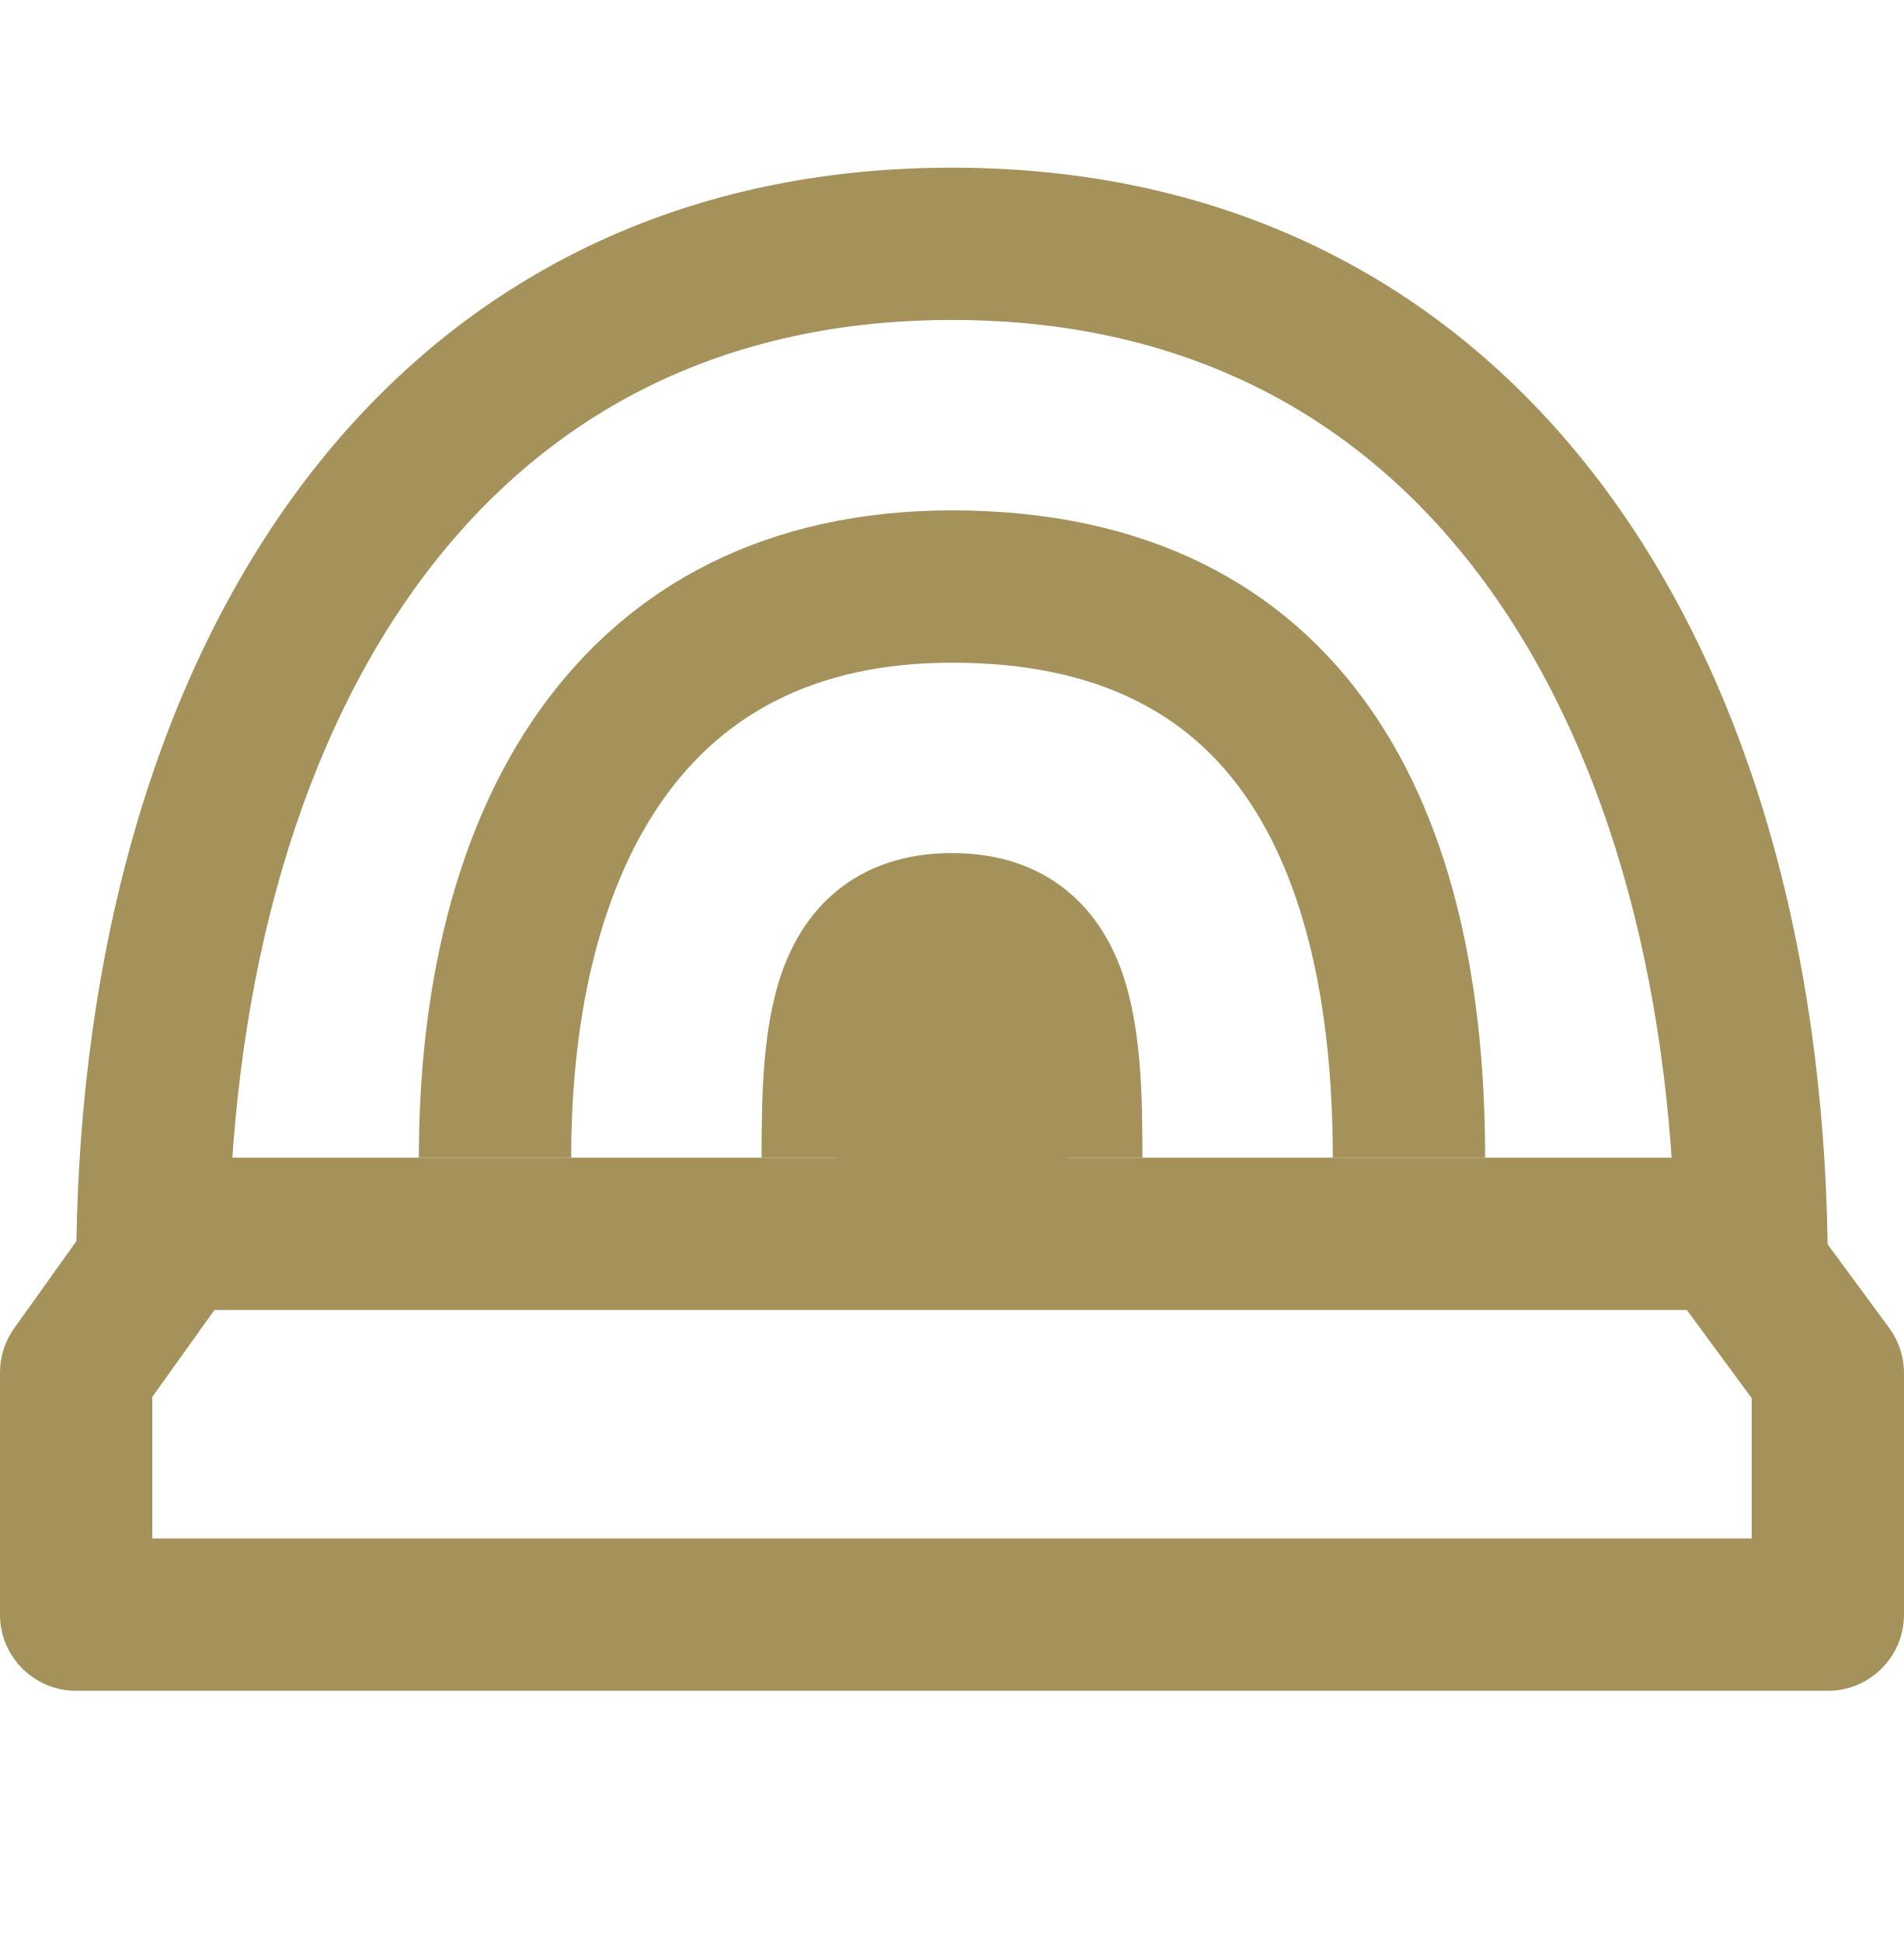
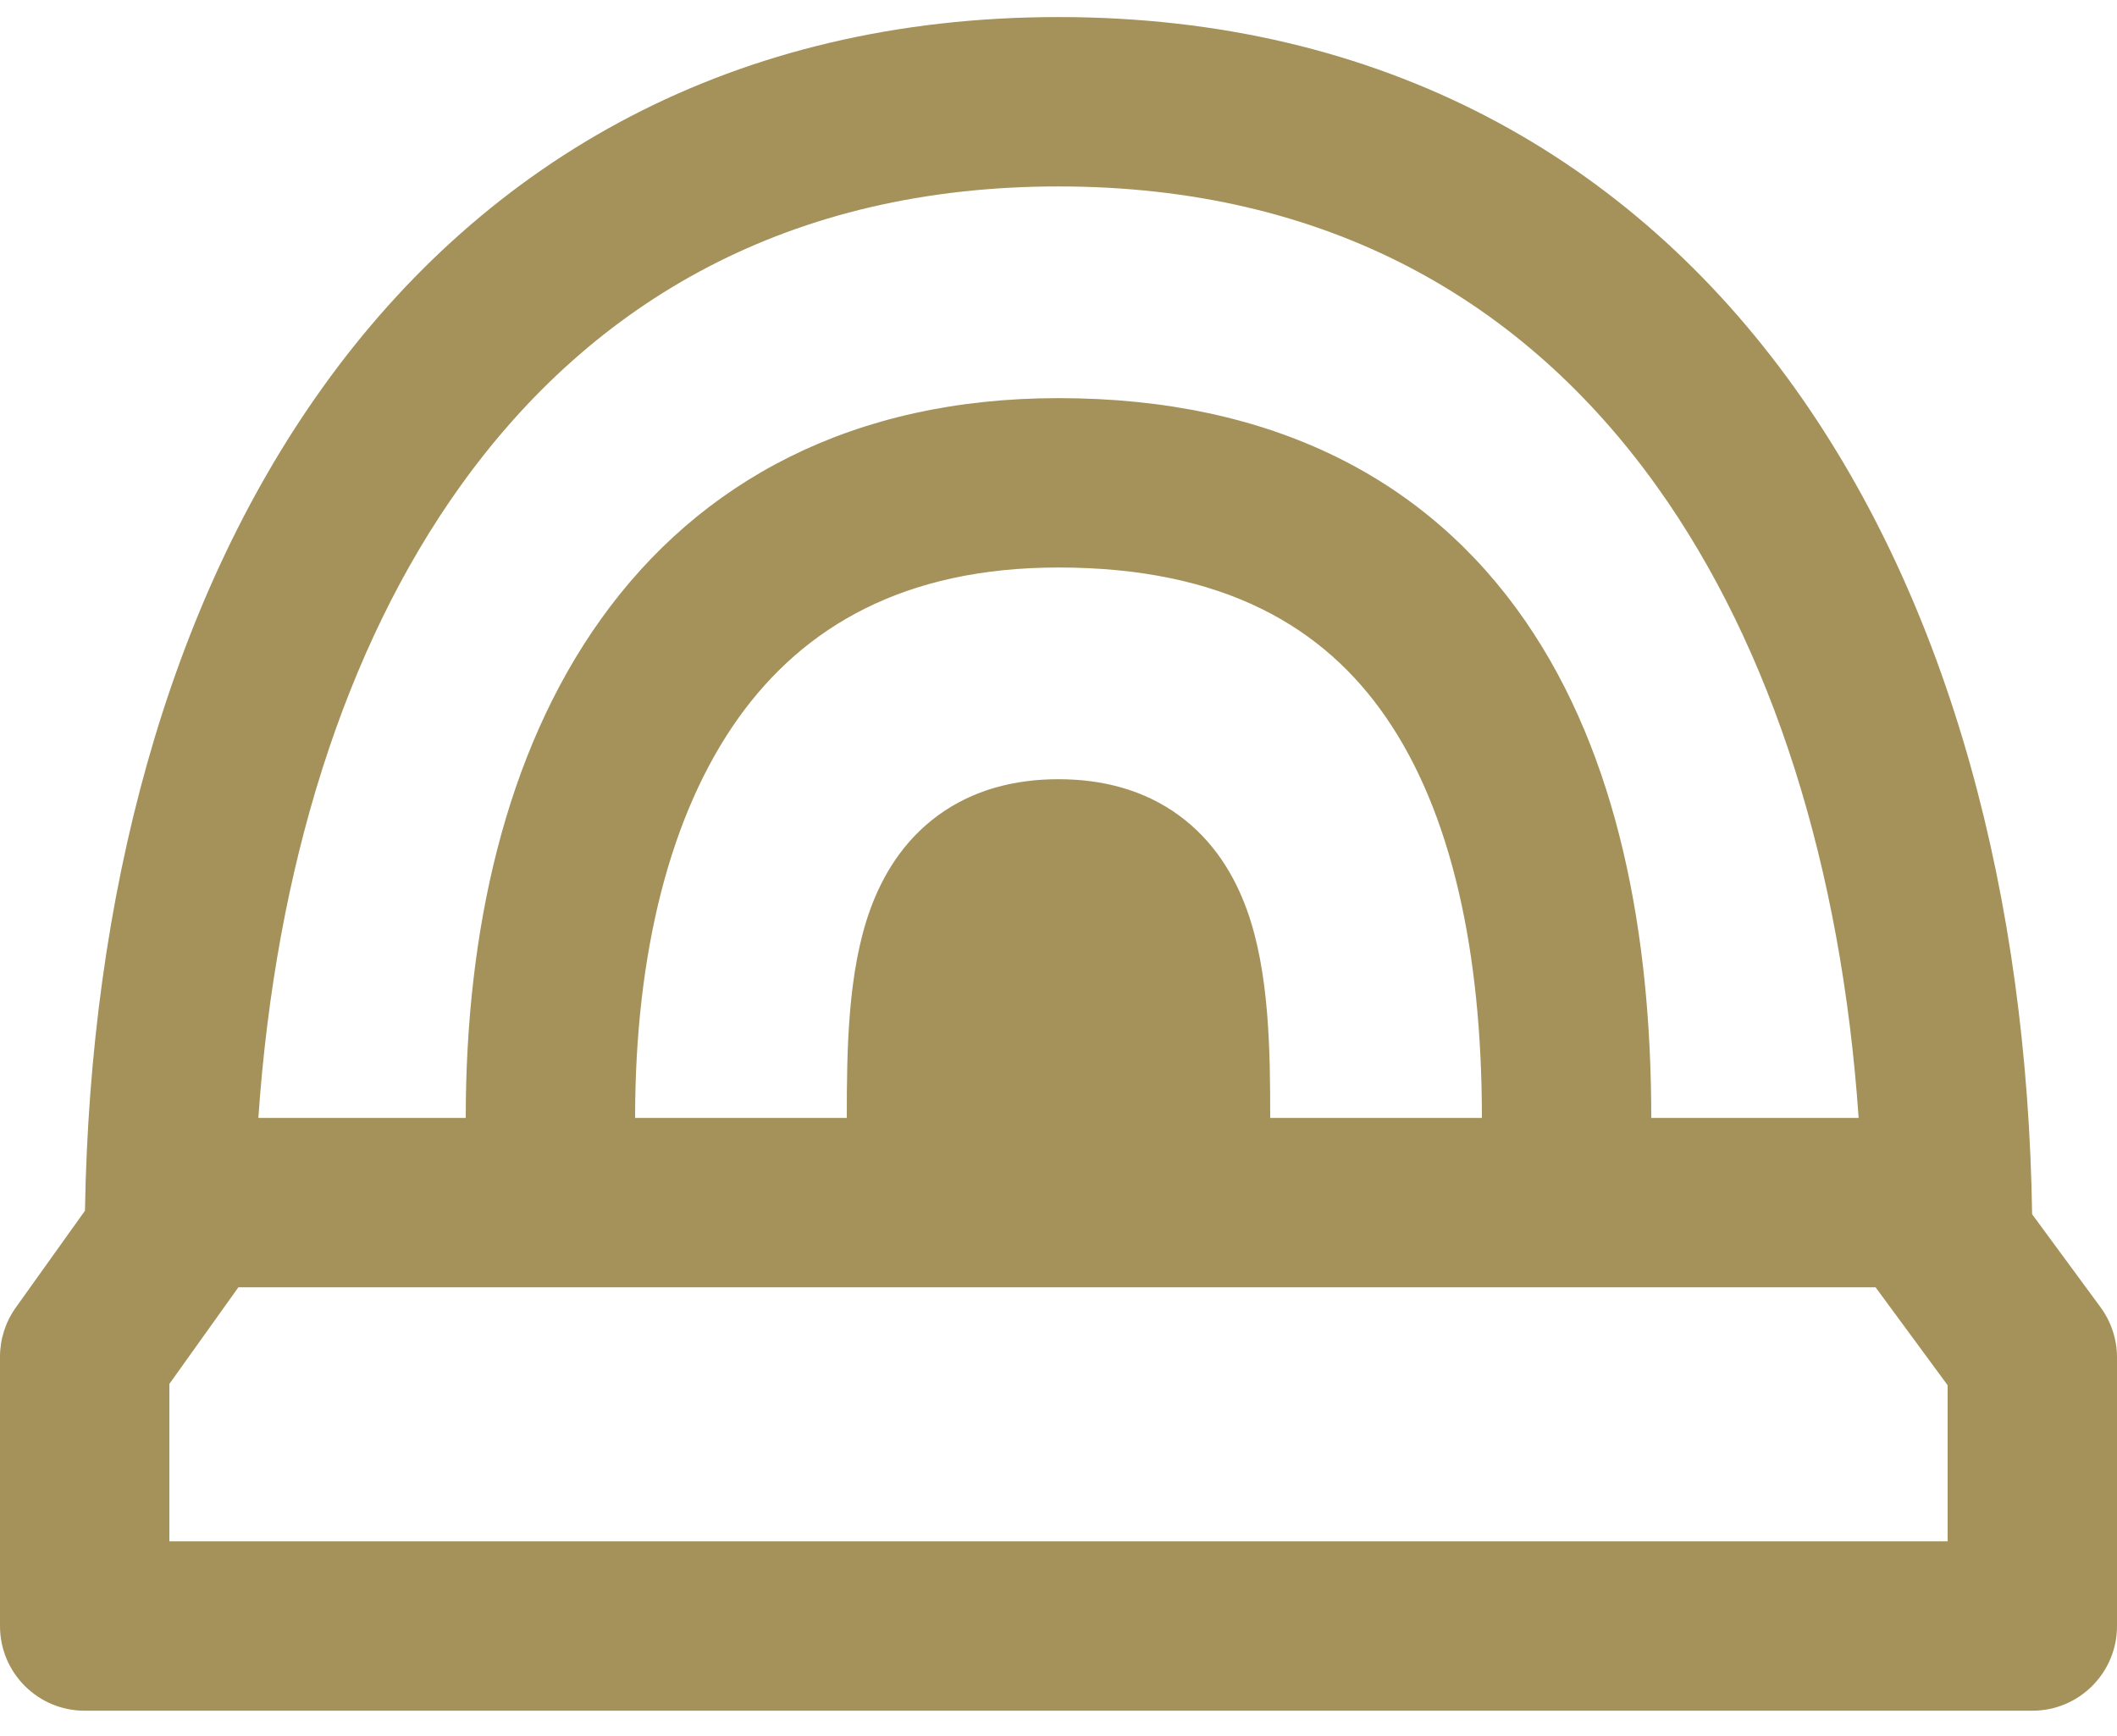
- <svg xmlns="http://www.w3.org/2000/svg" width="50" height="51" viewBox="0 0 50 51" fill="none">
-   <path fill-rule="evenodd" clip-rule="evenodd" d="M46 36.716L44.298 34.403H5.63L4 36.685V40.403H46V36.716ZM4.601 30.403C3.955 30.403 3.349 30.715 2.973 31.241L0.373 34.882C0.13 35.221 0 35.627 0 36.044V42.403C0 43.508 0.895 44.403 2 44.403H48C49.105 44.403 50 43.508 50 42.403V36.059C50 35.633 49.864 35.218 49.611 34.874L46.921 31.218C46.544 30.706 45.946 30.403 45.31 30.403H4.601Z" fill="#A4925A" />
-   <path fill-rule="evenodd" clip-rule="evenodd" d="M10.876 15.476C7.689 19.924 6 26.226 6 33.403H2C2 25.668 3.811 18.47 7.624 13.146C11.49 7.749 17.339 4.403 25 4.403C32.661 4.403 38.51 7.749 42.376 13.146C46.189 18.47 48 25.668 48 33.403H44C44 26.226 42.311 19.924 39.124 15.476C35.99 11.101 31.339 8.403 25 8.403C18.661 8.403 14.01 11.101 10.876 15.476Z" fill="#A4925A" />
-   <path fill-rule="evenodd" clip-rule="evenodd" d="M17.44 20.958C15.831 23.213 15 26.499 15 30.403H11C11 26.023 11.919 21.809 14.185 18.634C16.52 15.362 20.144 13.403 25 13.403C30.074 13.403 33.727 15.339 36.021 18.66C38.227 21.853 39 26.077 39 30.403H35C35 26.445 34.273 23.168 32.729 20.933C31.273 18.824 28.926 17.403 25 17.403C21.356 17.403 18.98 18.802 17.44 20.958Z" fill="#A4925A" />
-   <path fill-rule="evenodd" clip-rule="evenodd" d="M24.314 26.844C24.061 27.538 24 28.666 24 30.403H20C20 28.828 20.017 26.955 20.554 25.478C20.844 24.68 21.328 23.864 22.15 23.261C22.981 22.652 23.966 22.403 25 22.403C26.034 22.403 27.019 22.652 27.85 23.261C28.672 23.864 29.156 24.68 29.446 25.478C29.983 26.955 30 28.828 30 30.403H26C26 28.666 25.939 27.538 25.686 26.844C25.583 26.558 25.495 26.494 25.486 26.488L25.486 26.488C25.478 26.482 25.453 26.465 25.389 26.446C25.322 26.427 25.199 26.403 25 26.403C24.801 26.403 24.678 26.427 24.611 26.446C24.547 26.465 24.522 26.482 24.514 26.488L24.514 26.488C24.505 26.494 24.417 26.558 24.314 26.844Z" fill="#A4925A" />
-   <path d="M22 26.403H28V32.403H22V26.403Z" fill="#A4925A" />
-   <path fill-rule="evenodd" clip-rule="evenodd" d="M27 27.403H23V31.403H27V27.403ZM22 26.403V32.403H28V26.403H22Z" fill="#A4925A" />
+ <svg xmlns="http://www.w3.org/2000/svg" width="50" height="41" viewBox="0 0 50 41" fill="none">
+   <path fill-rule="evenodd" clip-rule="evenodd" d="M6.102 26.403C6.51 20.475 8.141 15.293 10.876 11.476C14.01 7.101 18.661 4.403 25 4.403C31.339 4.403 35.99 7.101 39.124 11.476C41.859 15.293 43.49 20.475 43.898 26.403H39C39 22.077 38.227 17.853 36.021 14.66C33.727 11.339 30.074 9.403 25 9.403C20.144 9.403 16.52 11.362 14.185 14.634C11.919 17.809 11 22.023 11 26.403H6.102ZM32.729 16.933C34.273 19.168 35 22.445 35 26.403H30C30 24.828 29.983 22.955 29.446 21.478C29.156 20.68 28.672 19.864 27.85 19.261C27.019 18.652 26.034 18.403 25 18.403C23.966 18.403 22.981 18.652 22.15 19.261C21.328 19.864 20.844 20.68 20.554 21.478C20.017 22.955 20 24.828 20 26.403H15C15 22.499 15.831 19.213 17.44 16.958C18.98 14.802 21.356 13.403 25 13.403C28.926 13.403 31.273 14.824 32.729 16.933ZM2.007 28.594C2.129 21.167 3.944 14.284 7.624 9.146C11.49 3.749 17.339 0.403 25 0.403C32.661 0.403 38.51 3.749 42.376 9.146C46.07 14.303 47.885 21.219 47.995 28.677L49.611 30.874C49.864 31.218 50 31.633 50 32.059V38.403C50 39.508 49.105 40.403 48 40.403H2C0.895 40.403 0 39.508 0 38.403V32.044C0 31.627 0.13 31.221 0.373 30.881L2.007 28.594ZM44.298 30.403L46 32.716V36.403H4V32.685L5.63 30.403H44.298Z" fill="#A4925A" />
</svg>
